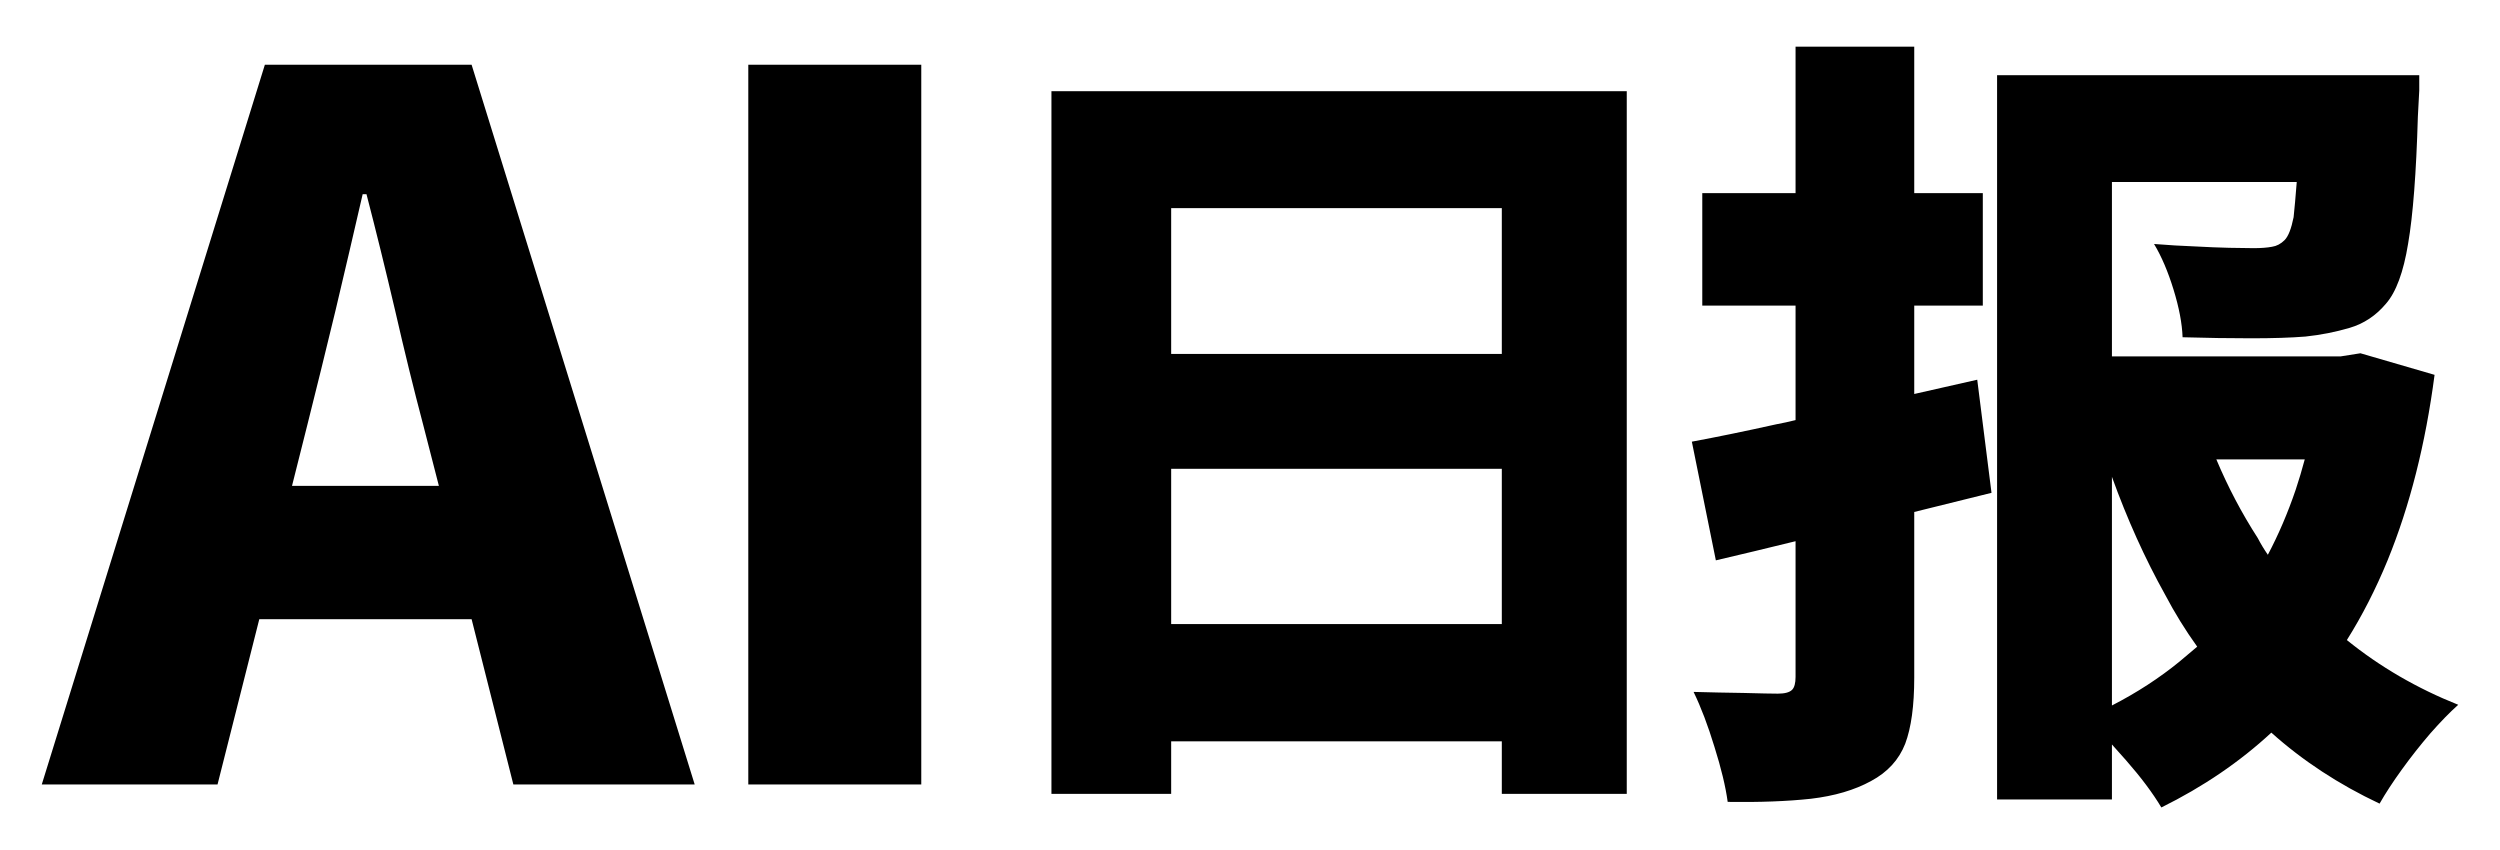
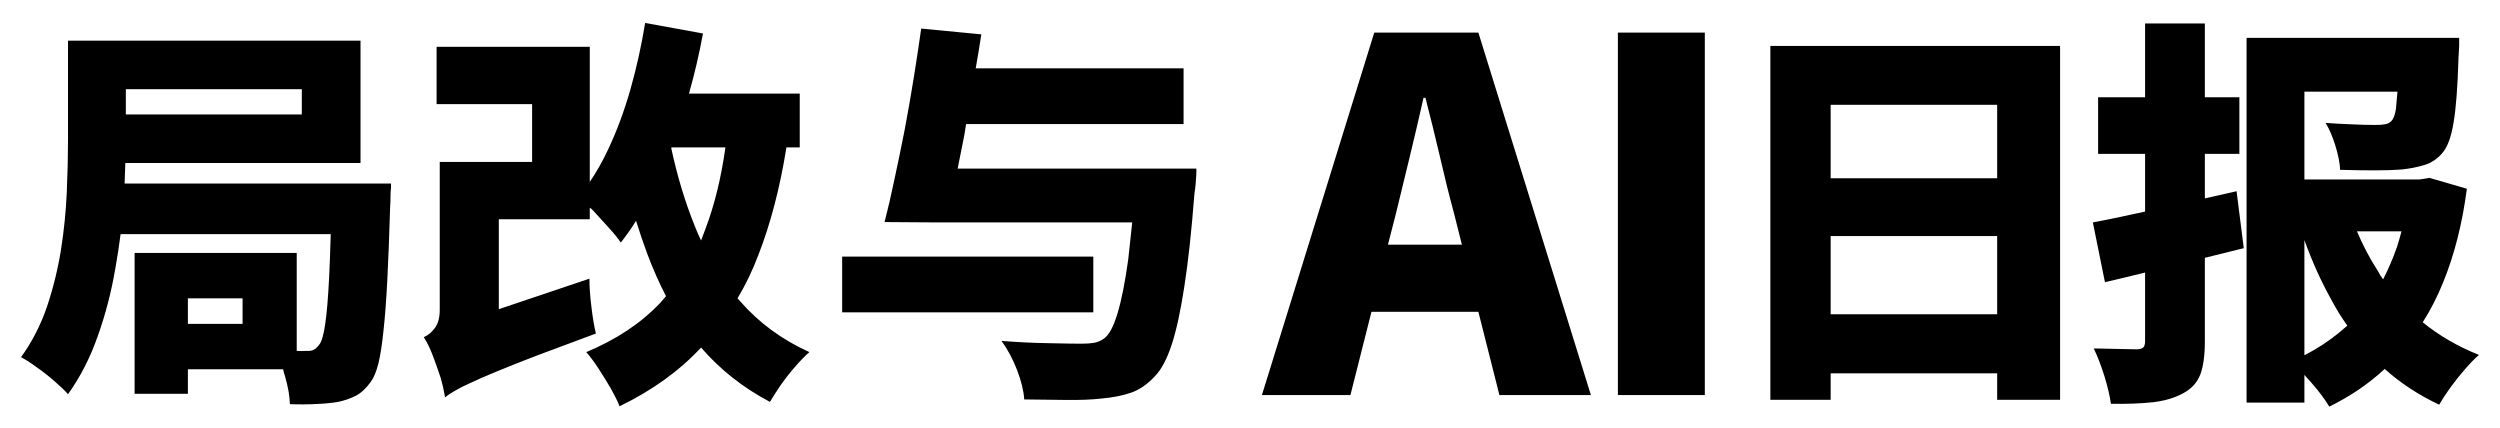
- <svg xmlns="http://www.w3.org/2000/svg" viewBox="0 -122.0 718.3 244.0">
-   <path id="accent" d="M62.5 103.4L12 103.4L76.1-103.4L135.5-103.4L199.6 103.4L147.5 103.4L135.5 55.9L74.5 55.9L62.5 103.4ZM83.9 17.6L126.1 17.6L121.6 0.1Q117.5-15.4 113.5-32.9Q109.4-50.4 105.3-66.2L105.3-66.2L104.2-66.2Q100.5-50.1 96.4-32.8Q92.2-15.4 88.3 0.1L88.3 0.1L83.9 17.6Z M264.7 103.4L215.0 103.4L215.0-103.4L264.7-103.4L264.7 103.4Z" />
-   <path id="ink" d="M302.1 106.1L302.1-95.8L467.4-95.8L467.4 106.1L431.5 106.1L431.5 91.0L336.5 91.0L336.5 106.1L302.1 106.1ZM336.5 57.3L431.5 57.3L431.5 12.7L336.5 12.7L336.5 57.3ZM336.5-20.3L431.5-20.3L431.5-62.2L336.5-62.2L336.5-20.3Z M573.8 107.7L573.8-100.4L695.1-100.4L695.1-96.0Q694.9-91.5 694.7-88.5L694.7-88.5Q694.0-64.2 691.9-52.0Q689.9-39.7 685.5-34.7Q681.2-29.6 675.1-27.8Q669.0-26.0 662.4-25.3L662.4-25.3Q656.2-24.8 646.8-24.8Q637.4-24.8 627.1-25.1L627.1-25.1Q626.9-31.0 624.5-38.8Q622.1-46.6 618.9-51.9L618.9-51.9Q625.1-51.4 630.6-51.2Q636.1-50.9 640.5-50.8Q645.0-50.7 647.5-50.7L647.5-50.7Q650.7-50.7 652.8-51.1Q654.8-51.4 656.4-53.0Q658.0-54.6 659.0-59.6L659.0-59.6Q659.4-63.3 659.9-69.7L659.9-69.7L606.8-69.7L606.8-19.6L672.5-19.6L678.2-20.5L699.5-14.3Q695.6 15.5 686.0 39.0L686.0 39.0Q680.9 51.4 674.3 61.9L674.3 61.9Q688.5 73.4 706.3 80.5L706.3 80.5Q702.7 83.7 698.3 88.7Q694.0 93.7 690.1 99.1Q686.2 104.5 683.7 108.9L683.7 108.9Q666.1 100.6 652.6 88.5L652.6 88.5Q639.0 101.1 621.0 110L621.0 110Q617.3 103.8 610.9 96.5L610.9 96.5Q608.8 94.2 606.8 91.9L606.8 91.9L606.8 107.7L573.8 107.7ZM493.0 39.0L486.1 4.9Q496.9 2.9 510.4-0.1L510.4-0.1Q513.1-0.6 515.9-1.3L515.9-1.3L515.9-34.2L489.1-34.2L489.1-66.5L515.9-66.5L515.9-108.6L550.0-108.6L550.0-66.5L569.7-66.5L569.7-34.2L550.0-34.2L550.0-8.8Q559.1-10.9 568.1-12.9L568.1-12.9L572.2 19.6Q561.2 22.3 550.0 25.1L550.0 25.1L550.0 72.7Q550.0 84.8 547.4 91.7Q544.7 98.6 537.6 102.4Q530.5 106.3 520.3 107.5Q510.2 108.6 496.4 108.4L496.4 108.4Q495.5 101.8 492.6 92.6Q489.8 83.4 486.6 76.8L486.6 76.8Q493.7 77.0 501.0 77.1Q508.3 77.3 510.8 77.3L510.8 77.3Q513.8 77.3 514.9 76.2Q515.9 75.2 515.9 72.5L515.9 72.5L515.9 33.5Q503.7 36.5 493.0 39.0L493.0 39.0ZM631.3 63.8L631.3 63.8Q626.2 56.7 622.1 48.9L622.1 48.9Q613.4 33.3 606.8 15.0L606.8 15.0L606.8 80.7Q617.5 75.2 626.2 68.1L626.2 68.1Q628.7 66.0 631.3 63.8ZM662.2 10.0L636.8 10.0Q641.8 21.9 648.7 32.6L648.7 32.6Q650.0 35.1 651.6 37.4L651.6 37.4Q656.2 28.7 659.6 18.7L659.6 18.7Q661.0 14.5 662.2 10.0L662.2 10.0Z" />
+ <svg xmlns="http://www.w3.org/2000/svg" viewBox="0 -122.0 1426.4 244.0">
+   <path id="accent" d="M38.8-41.8L38.8-98.8L205.7-98.8L205.7-29.0L71.5-29.0Q71.3-23.2 71.1-17.3L71.1-17.3L223.1-17.3L223.1-15.0Q222.8-12.5 222.8-9.4Q222.8-6.3 222.6-4.2L222.6-4.2Q221.9 20.0 221.0 37.5Q220.1 55.1 218.8 66.7Q217.6 78.4 215.9 85.4Q214.1 92.4 211.6 95.8L211.6 95.8Q207.5 101.5 203.0 103.8Q198.6 106.1 192.9 107.3L192.9 107.3Q187.8 108.2 180.7 108.5Q173.6 108.9 165.4 108.6L165.4 108.6Q165.2 101.5 162.6 92.6L162.6 92.6Q161.9 90.5 161.5 88.7L161.5 88.7L107.2 88.7L107.2 102.7L76.8 102.7L76.8 22.3L169.3 22.3L169.3 78.2Q172.5 78.4 174.8 78.2L174.8 78.2Q177.3 78.4 178.9 77.6Q180.5 76.8 182.1 74.7L182.1 74.7Q184.2 72.2 185.5 63.2Q186.9 54.1 187.8 36.1L187.8 36.1Q188.3 25.8 188.7 11.6L188.7 11.6L68.8 11.6Q67.6 21.2 65.8 31.2L65.8 31.2Q62.4 51.2 55.8 69.7Q49.3 88.3 38.8 102.9L38.8 102.9Q36.0 99.7 31.1 95.5Q26.2 91.2 20.9 87.5Q15.7 83.7 12 81.8L12 81.8Q21.4 68.8 26.8 53.0Q32.1 37.2 34.8 20.5Q37.4 3.8 38.1-12.2Q38.8-28.3 38.8-41.8L38.8-41.8ZM172.2-71.1L71.8-71.1L71.8-56.7L172.2-56.7L172.2-71.1ZM107.2 48.2L107.2 62.8L138.4 62.8L138.4 48.2L107.2 48.2Z M368.1-108.9L368.1-108.9L401.1-102.9Q397.9-85.5 393.1-68.6L393.1-68.6L456.3-68.6L456.3-37.9L448.7-37.9Q443.2-3.5 432.7 23.5L432.7 23.5Q427.7 36.7 420.8 48.2L420.8 48.2Q421.7 49.1 422.4 50.0L422.4 50.0Q438.4 68.3 461.8 78.9L461.8 78.9Q458.1 82.1 453.8 87.1Q449.4 92.1 445.6 97.5Q441.9 102.9 439.3 107.3L439.3 107.3Q416.2 95.1 400.0 76.3L400.0 76.3Q381.4 96.3 353.5 109.8L353.5 109.8Q351.9 105.7 348.6 99.8Q345.2 94.0 341.5 88.3Q337.7 82.5 334.5 78.9L334.5 78.9Q360.4 68.1 376.8 50.7L376.8 50.7Q378.4 48.9 380.0 47.0L380.0 47.0Q374.1 35.6 369.3 22.8L369.3 22.8Q365.9 13.6 362.9 4.0L362.9 4.0Q358.8 10.6 354.2 16.4L354.2 16.4Q351.9 12.9 347.4 8.0Q343.0 3.1 338.4-1.9L338.4-1.9Q337.5-2.9 336.5-3.5L336.5-3.5L336.5 3.1L284.6 3.1L284.6 54.4L336.3 37.0Q336.3 44.3 337.5 53.6Q338.6 62.8 340.0 68.3L340.0 68.3Q320.1 75.7 306.2 80.9Q292.4 86.2 283.3 90.0Q274.3 93.7 268.6 96.4Q262.8 99.0 259.5 101.0Q256.2 102.9 253.9 104.7L253.9 104.7L253.7 103.4Q253.0 99.0 251.4 93.5L251.4 93.5Q249.3 87.1 246.9 80.8Q244.5 74.5 241.8 70.4L241.8 70.4Q245.7 68.6 248.3 64.9Q250.9 61.2 250.9 54.8L250.9 54.8L250.9-29.6L303.6-29.6L303.6-62.6L249.1-62.6L249.1-95.3L336.5-95.3L336.5-18.2Q342.3-26.7 347.1-37.0L347.1-37.0Q354.4-52.5 359.7-71.0Q364.9-89.4 368.1-108.9ZM413.9-37.9L383.2-37.9Q383.0-37.7 383.0-37.4L383.0-37.4Q388.1-13.6 396.5 7.2L396.5 7.2Q398.1 11.3 400.0 15.2L400.0 15.2Q401.3 12.0 402.5 8.6L402.5 8.6Q410.3-12.0 413.9-37.9L413.9-37.9Z M525.6-105.7L525.6-105.7L559.9-102.4Q558.5-93.1 556.7-83.0L556.7-83.0L675.3-83.0L675.3-51.2L551.2-51.2Q550.8-48.2 550.3-45.4L550.3-45.4Q548.2-35.1 546.4-25.8L546.4-25.8L682.6-25.8L682.6-23.2Q682.4-20.5 682.2-17.2Q681.9-13.9 681.5-11.6L681.5-11.6Q679.0 20.7 675.7 41.7Q672.5 62.6 668.5 74.7Q664.5 86.9 659.0 92.6L659.0 92.6Q652.6 99.5 645.5 102.0Q638.4 104.5 628.4 105.4L628.4 105.4Q620.6 106.3 608.8 106.2Q597.0 106.1 584.4 105.9L584.4 105.9Q583.9 98.6 580.3 89.1Q576.6 79.6 571.4 72.5L571.4 72.5Q585.1 73.6 598.0 73.8Q611.0 74.1 617.1 74.1L617.1 74.1Q621.3 74.1 624.2 73.6Q627.2 73.1 630.0 71.1L630.0 71.1Q634.3 67.9 637.6 56.8Q641.0 45.7 643.7 26.2L643.7 26.2Q644.8 16.6 646.0 4.9L646.0 4.9L534.0 4.9L534.0 4.9L504.7 4.7Q507.5-6.1 510.3-19.5Q513.2-32.9 516.1-47.6Q518.9-62.4 521.3-77.3Q523.7-92.1 525.6-105.7ZM480.5 56.2L480.5 24.4L623.8 24.4L623.8 56.2L480.5 56.2Z M770.5 103.4L720.0 103.4L784.1-103.4L843.5-103.4L907.7 103.4L855.5 103.4L843.5 55.9L782.5 55.9L770.5 103.4ZM791.9 17.6L834.1 17.6L829.7 0.1Q825.5-15.4 821.5-32.9Q817.4-50.4 813.3-66.2L813.3-66.2L812.2-66.2Q808.6-50.1 804.4-32.8Q800.2-15.4 796.4 0.1L796.4 0.1L791.9 17.6Z M972.7 103.4L923.1 103.4L923.1-103.4L972.7-103.4L972.7 103.4Z" />
+   <path id="ink" d="M1010.1 106.1L1010.1-95.8L1175.4-95.8L1175.4 106.1L1139.5 106.1L1139.5 91.0L1044.5 91.0L1044.5 106.1L1010.1 106.1ZM1044.5 57.3L1139.5 57.3L1139.5 12.7L1044.5 12.7L1044.5 57.3ZM1044.5-20.3L1139.5-20.3L1139.5-62.2L1044.5-62.2L1044.5-20.3Z M1281.8 107.7L1281.8-100.4L1403.1-100.4L1403.1-96.0Q1402.9-91.5 1402.7-88.5L1402.7-88.5Q1402.0-64.2 1399.9-52.0Q1397.9-39.7 1393.5-34.7Q1389.2-29.6 1383.1-27.8Q1377.0-26.0 1370.4-25.3L1370.4-25.3Q1364.2-24.8 1354.8-24.8Q1345.5-24.8 1335.2-25.1L1335.2-25.1Q1334.9-31.0 1332.5-38.8Q1330.1-46.6 1326.9-51.9L1326.9-51.9Q1333.1-51.4 1338.6-51.2Q1344.1-50.9 1348.5-50.8Q1353.0-50.7 1355.5-50.7L1355.5-50.7Q1358.7-50.7 1360.8-51.1Q1362.9-51.4 1364.5-53.0Q1366.1-54.6 1367.0-59.6L1367.0-59.6Q1367.4-63.3 1367.9-69.7L1367.9-69.7L1314.8-69.7L1314.8-19.6L1380.5-19.6L1386.2-20.5L1407.5-14.3Q1403.6 15.5 1394.0 39.0L1394.0 39.0Q1389.0 51.4 1382.3 61.9L1382.3 61.9Q1396.5 73.4 1414.4 80.5L1414.4 80.5Q1410.7 83.7 1406.4 88.7Q1402.0 93.7 1398.1 99.1Q1394.2 104.5 1391.7 108.9L1391.7 108.9Q1374.1 100.6 1360.6 88.5L1360.6 88.5Q1347.1 101.1 1329.0 110L1329.0 110Q1325.3 103.8 1318.9 96.5L1318.9 96.5Q1316.8 94.2 1314.8 91.9L1314.8 91.9L1314.8 107.7L1281.8 107.7ZM1201.0 39.0L1194.1 4.9Q1204.9 2.9 1218.4-0.1L1218.4-0.1Q1221.1-0.6 1223.9-1.3L1223.9-1.3L1223.9-34.2L1197.1-34.2L1197.1-66.5L1223.9-66.5L1223.9-108.6L1258.0-108.6L1258.0-66.5L1277.7-66.5L1277.7-34.2L1258.0-34.2L1258.0-8.8Q1267.2-10.9 1276.1-12.9L1276.1-12.9L1280.2 19.6Q1269.2 22.3 1258.0 25.1L1258.0 25.1L1258.0 72.7Q1258.0 84.8 1255.4 91.7Q1252.7 98.6 1245.6 102.4Q1238.5 106.3 1228.4 107.5Q1218.2 108.6 1204.4 108.4L1204.4 108.4Q1203.5 101.8 1200.7 92.6Q1197.8 83.4 1194.6 76.8L1194.6 76.8Q1201.7 77.0 1209.0 77.1Q1216.3 77.3 1218.9 77.3L1218.9 77.3Q1221.8 77.3 1222.9 76.2Q1223.9 75.2 1223.9 72.5L1223.9 72.5L1223.9 33.5Q1211.8 36.5 1201.0 39.0L1201.0 39.0ZM1339.3 63.8L1339.3 63.8Q1334.2 56.7 1330.1 48.9L1330.1 48.9Q1321.4 33.3 1314.8 15.0L1314.8 15.0L1314.8 80.7Q1325.5 75.2 1334.2 68.1L1334.2 68.1Q1336.8 66.0 1339.3 63.8ZM1370.2 10.0L1344.8 10.0Q1349.8 21.9 1356.7 32.6L1356.7 32.6Q1358.0 35.1 1359.7 37.4L1359.7 37.4Q1364.2 28.7 1367.7 18.7L1367.7 18.7Q1369.0 14.5 1370.2 10.0L1370.2 10.0Z" />
</svg>
